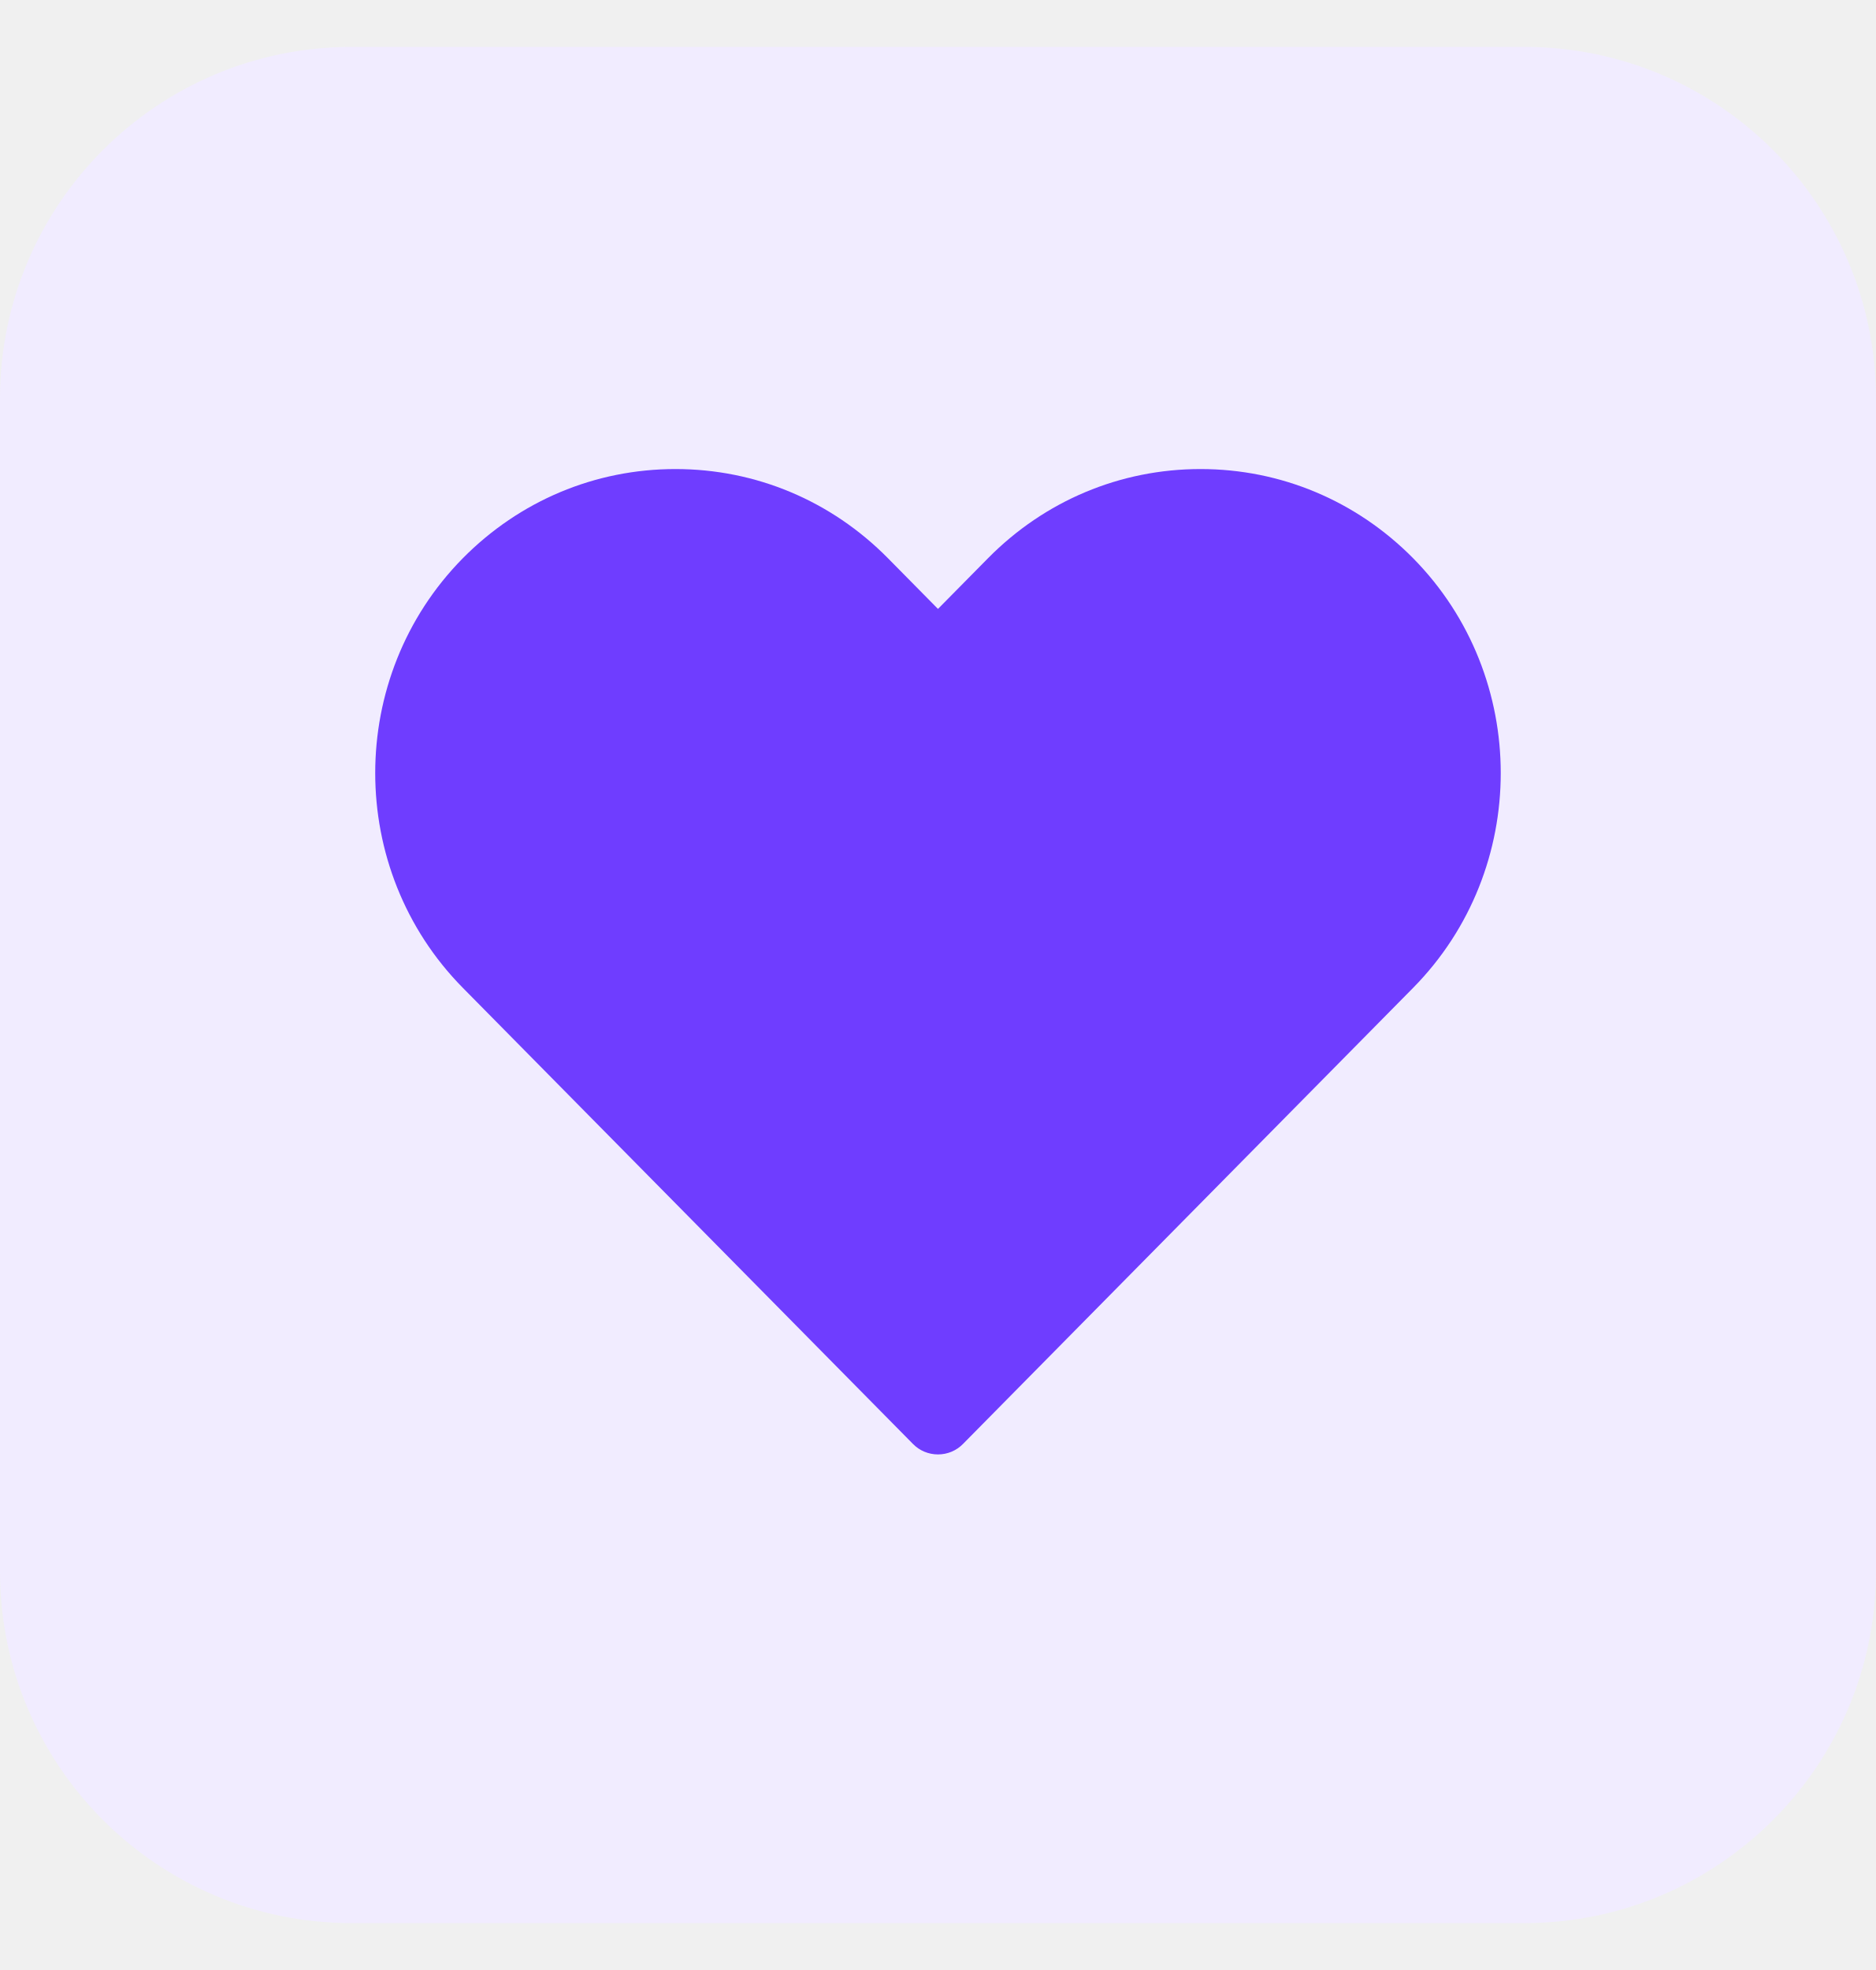
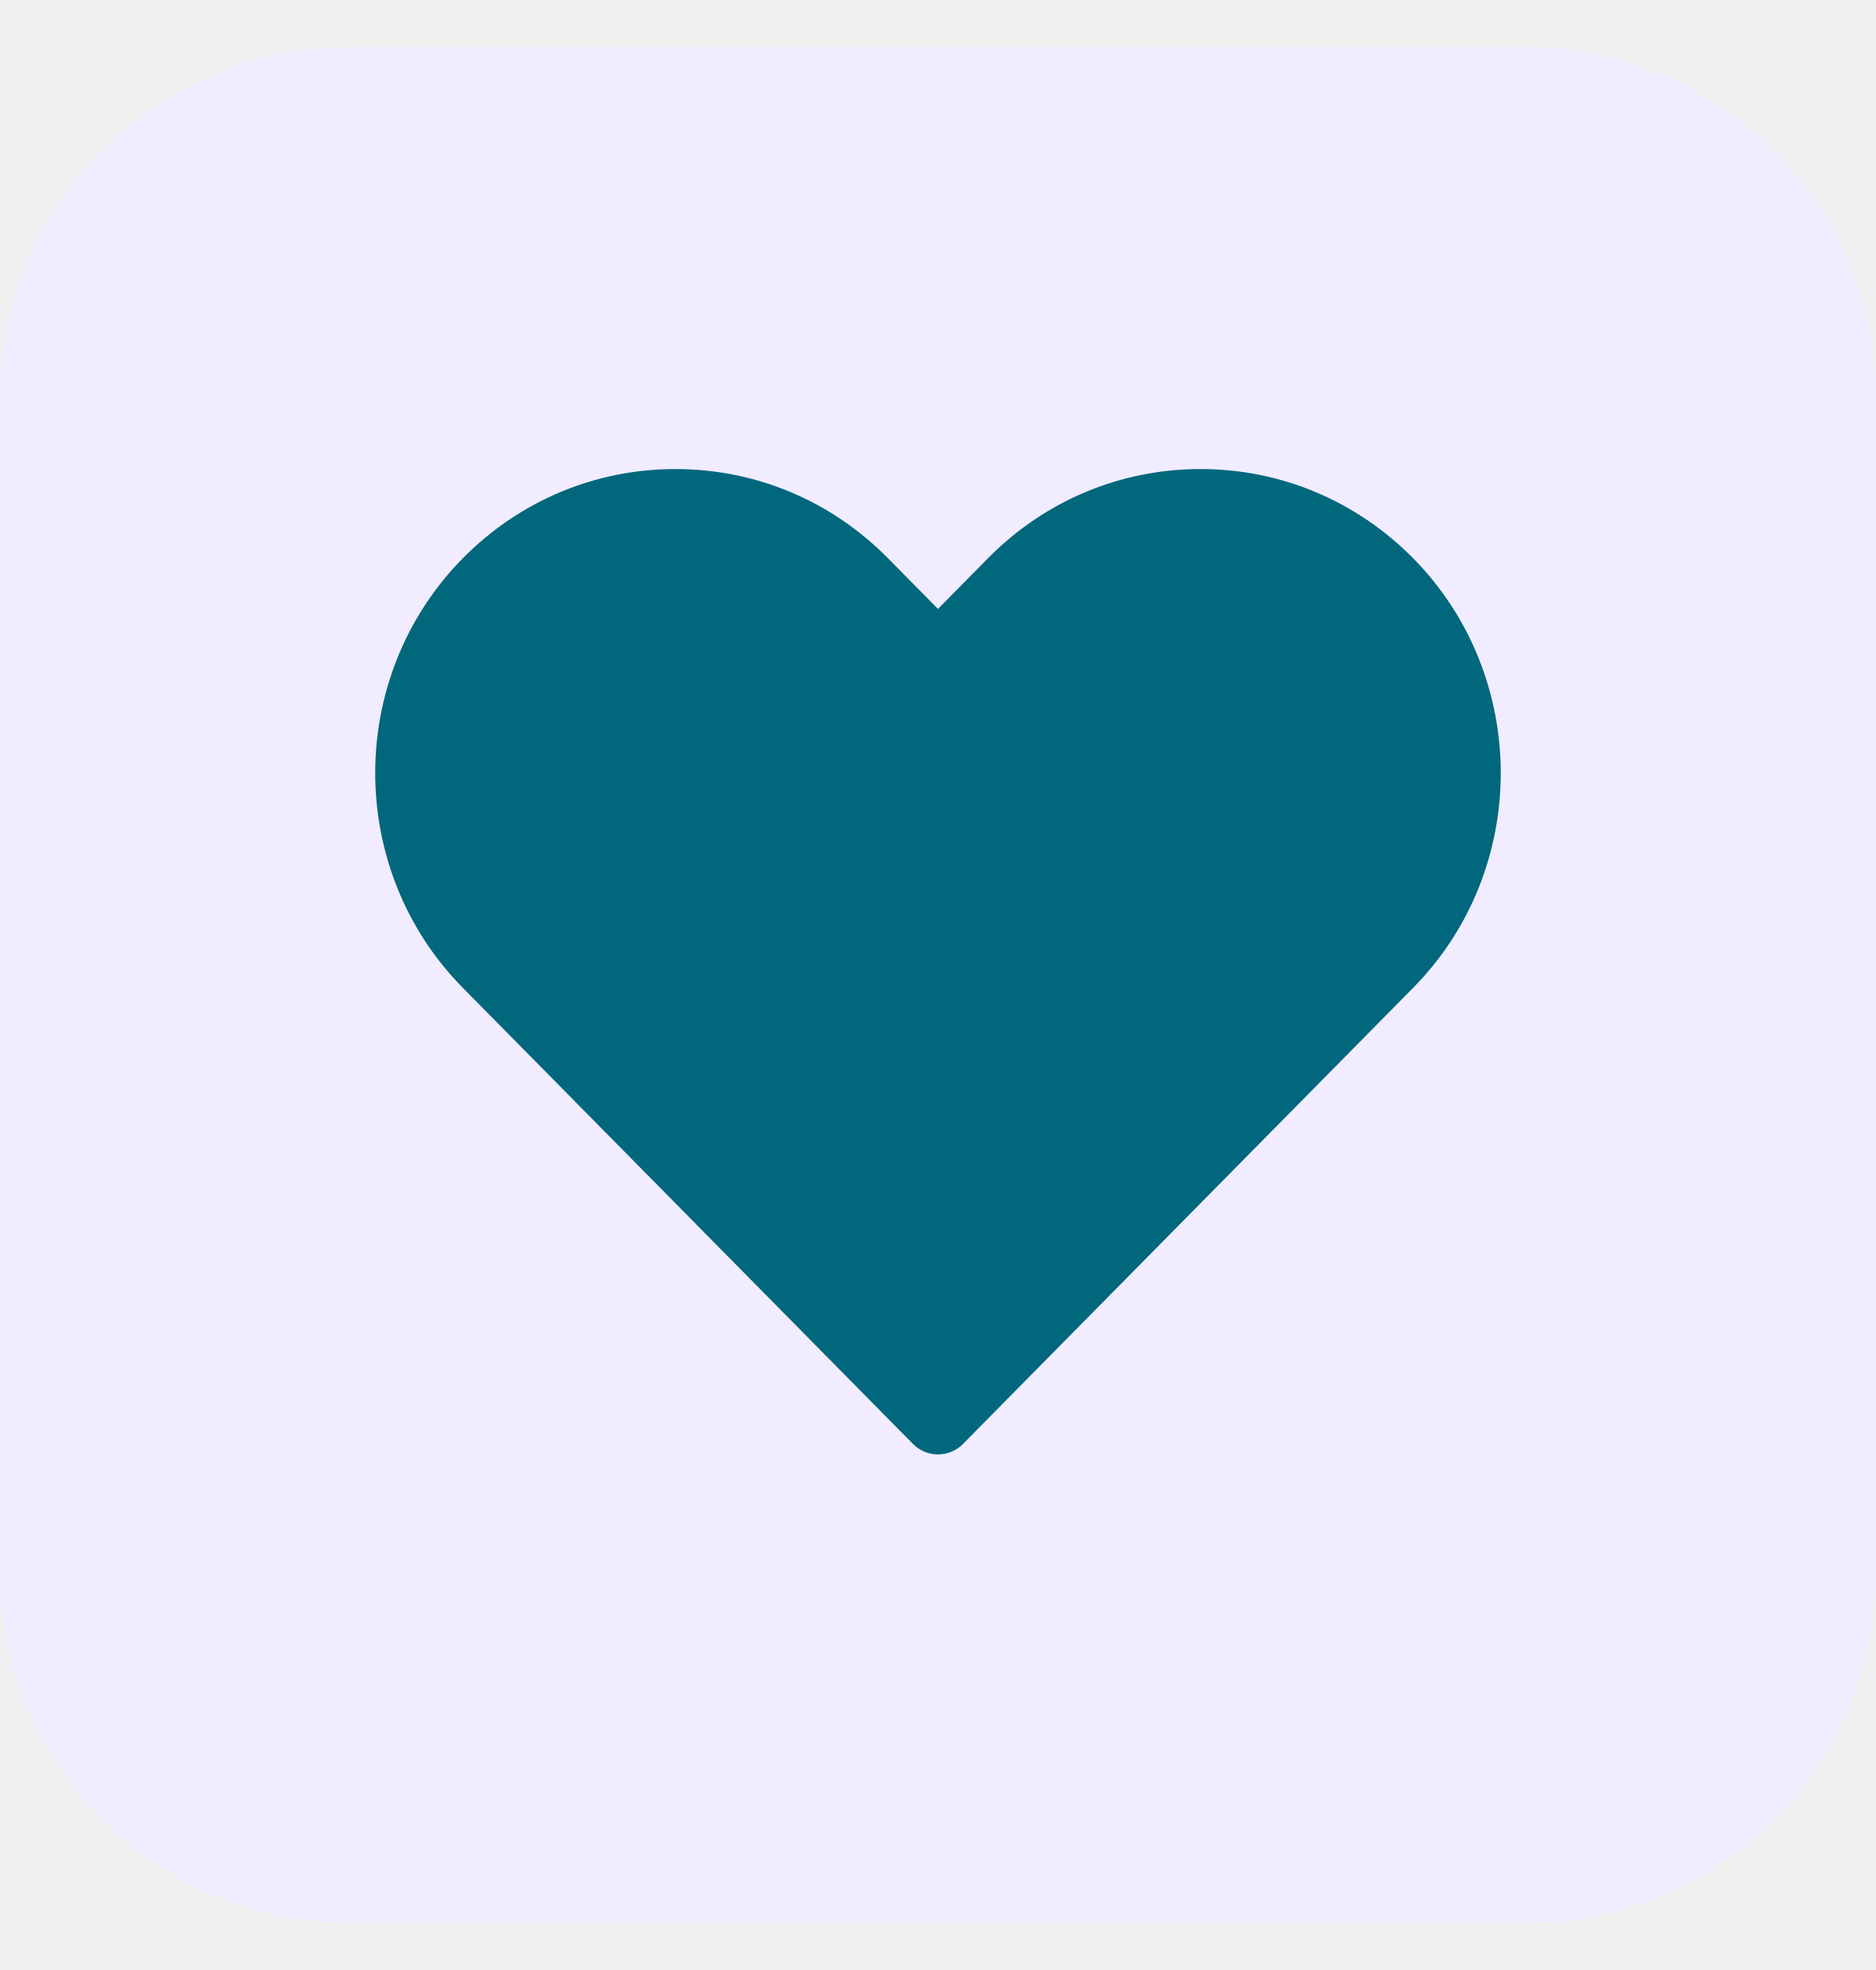
<svg xmlns="http://www.w3.org/2000/svg" width="20" height="21" viewBox="0 0 20 21" fill="none">
  <g clip-path="url(#clip0_1995_11696)">
    <path d="M16.25 20.5H3.75C1.679 20.5 0 18.821 0 16.75V4.25C0 2.179 1.679 0.5 3.75 0.5H16.25C18.321 0.5 20 2.179 20 4.25V16.75C20 18.821 18.321 20.5 16.25 20.5Z" fill="#F1ECFF" />
-     <path d="M15.066 5.951C14.46 5.338 13.655 5 12.799 5C11.943 5 11.138 5.338 10.533 5.951L10 6.491L9.467 5.951C8.862 5.338 8.058 5 7.201 5C6.345 5 5.54 5.338 4.934 5.951C3.689 7.214 3.689 9.268 4.934 10.53L9.733 15.392C9.803 15.464 9.899 15.504 10 15.504C10.101 15.504 10.197 15.464 10.267 15.392L15.066 10.53C16.311 9.268 16.311 7.214 15.066 5.951V5.951Z" fill="#6F3DFF" />
+     <path d="M15.066 5.951C14.46 5.338 13.655 5 12.799 5C11.943 5 11.138 5.338 10.533 5.951L10 6.491L9.467 5.951C8.862 5.338 8.058 5 7.201 5C6.345 5 5.54 5.338 4.934 5.951C3.689 7.214 3.689 9.268 4.934 10.53L9.733 15.392C9.803 15.464 9.899 15.504 10 15.504C10.101 15.504 10.197 15.464 10.267 15.392L15.066 10.53C16.311 9.268 16.311 7.214 15.066 5.951V5.951Z" fill="#00677D" />
  </g>
  <defs>
    <clipPath id="clip0_1995_11696">
      <rect width="20" height="20" fill="white" transform="translate(0 0.5)" />
    </clipPath>
  </defs>
</svg>
